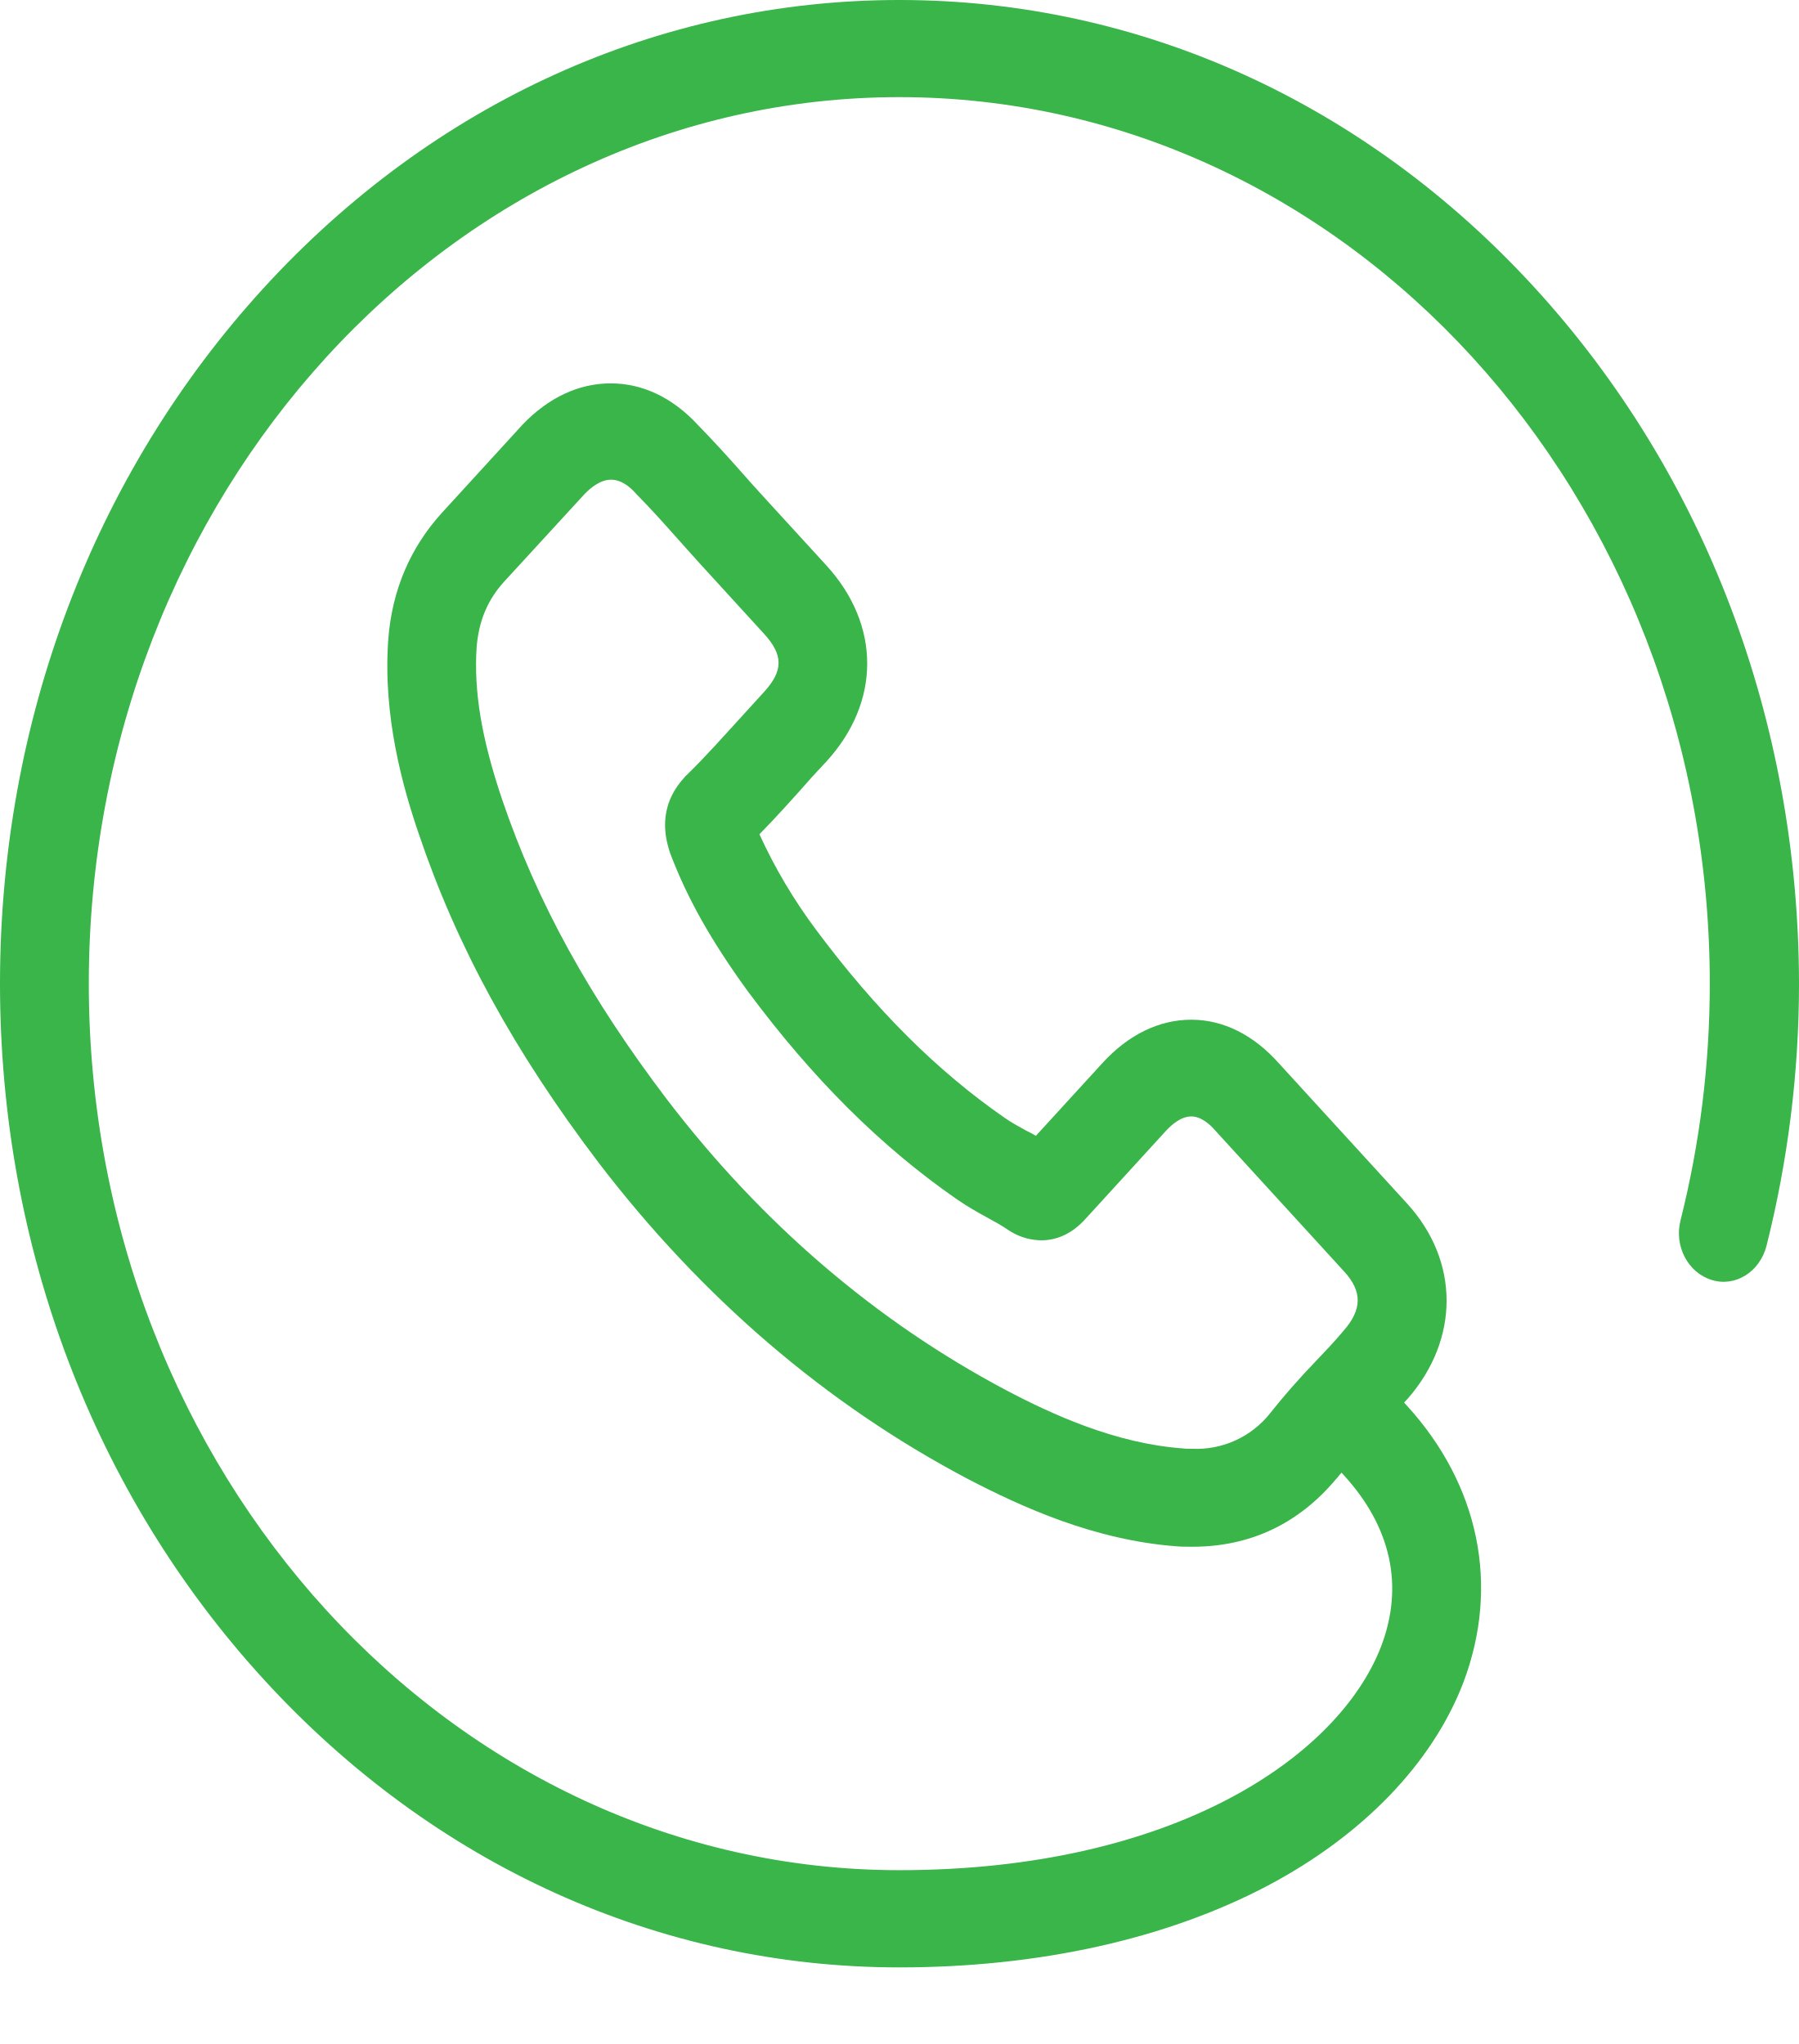
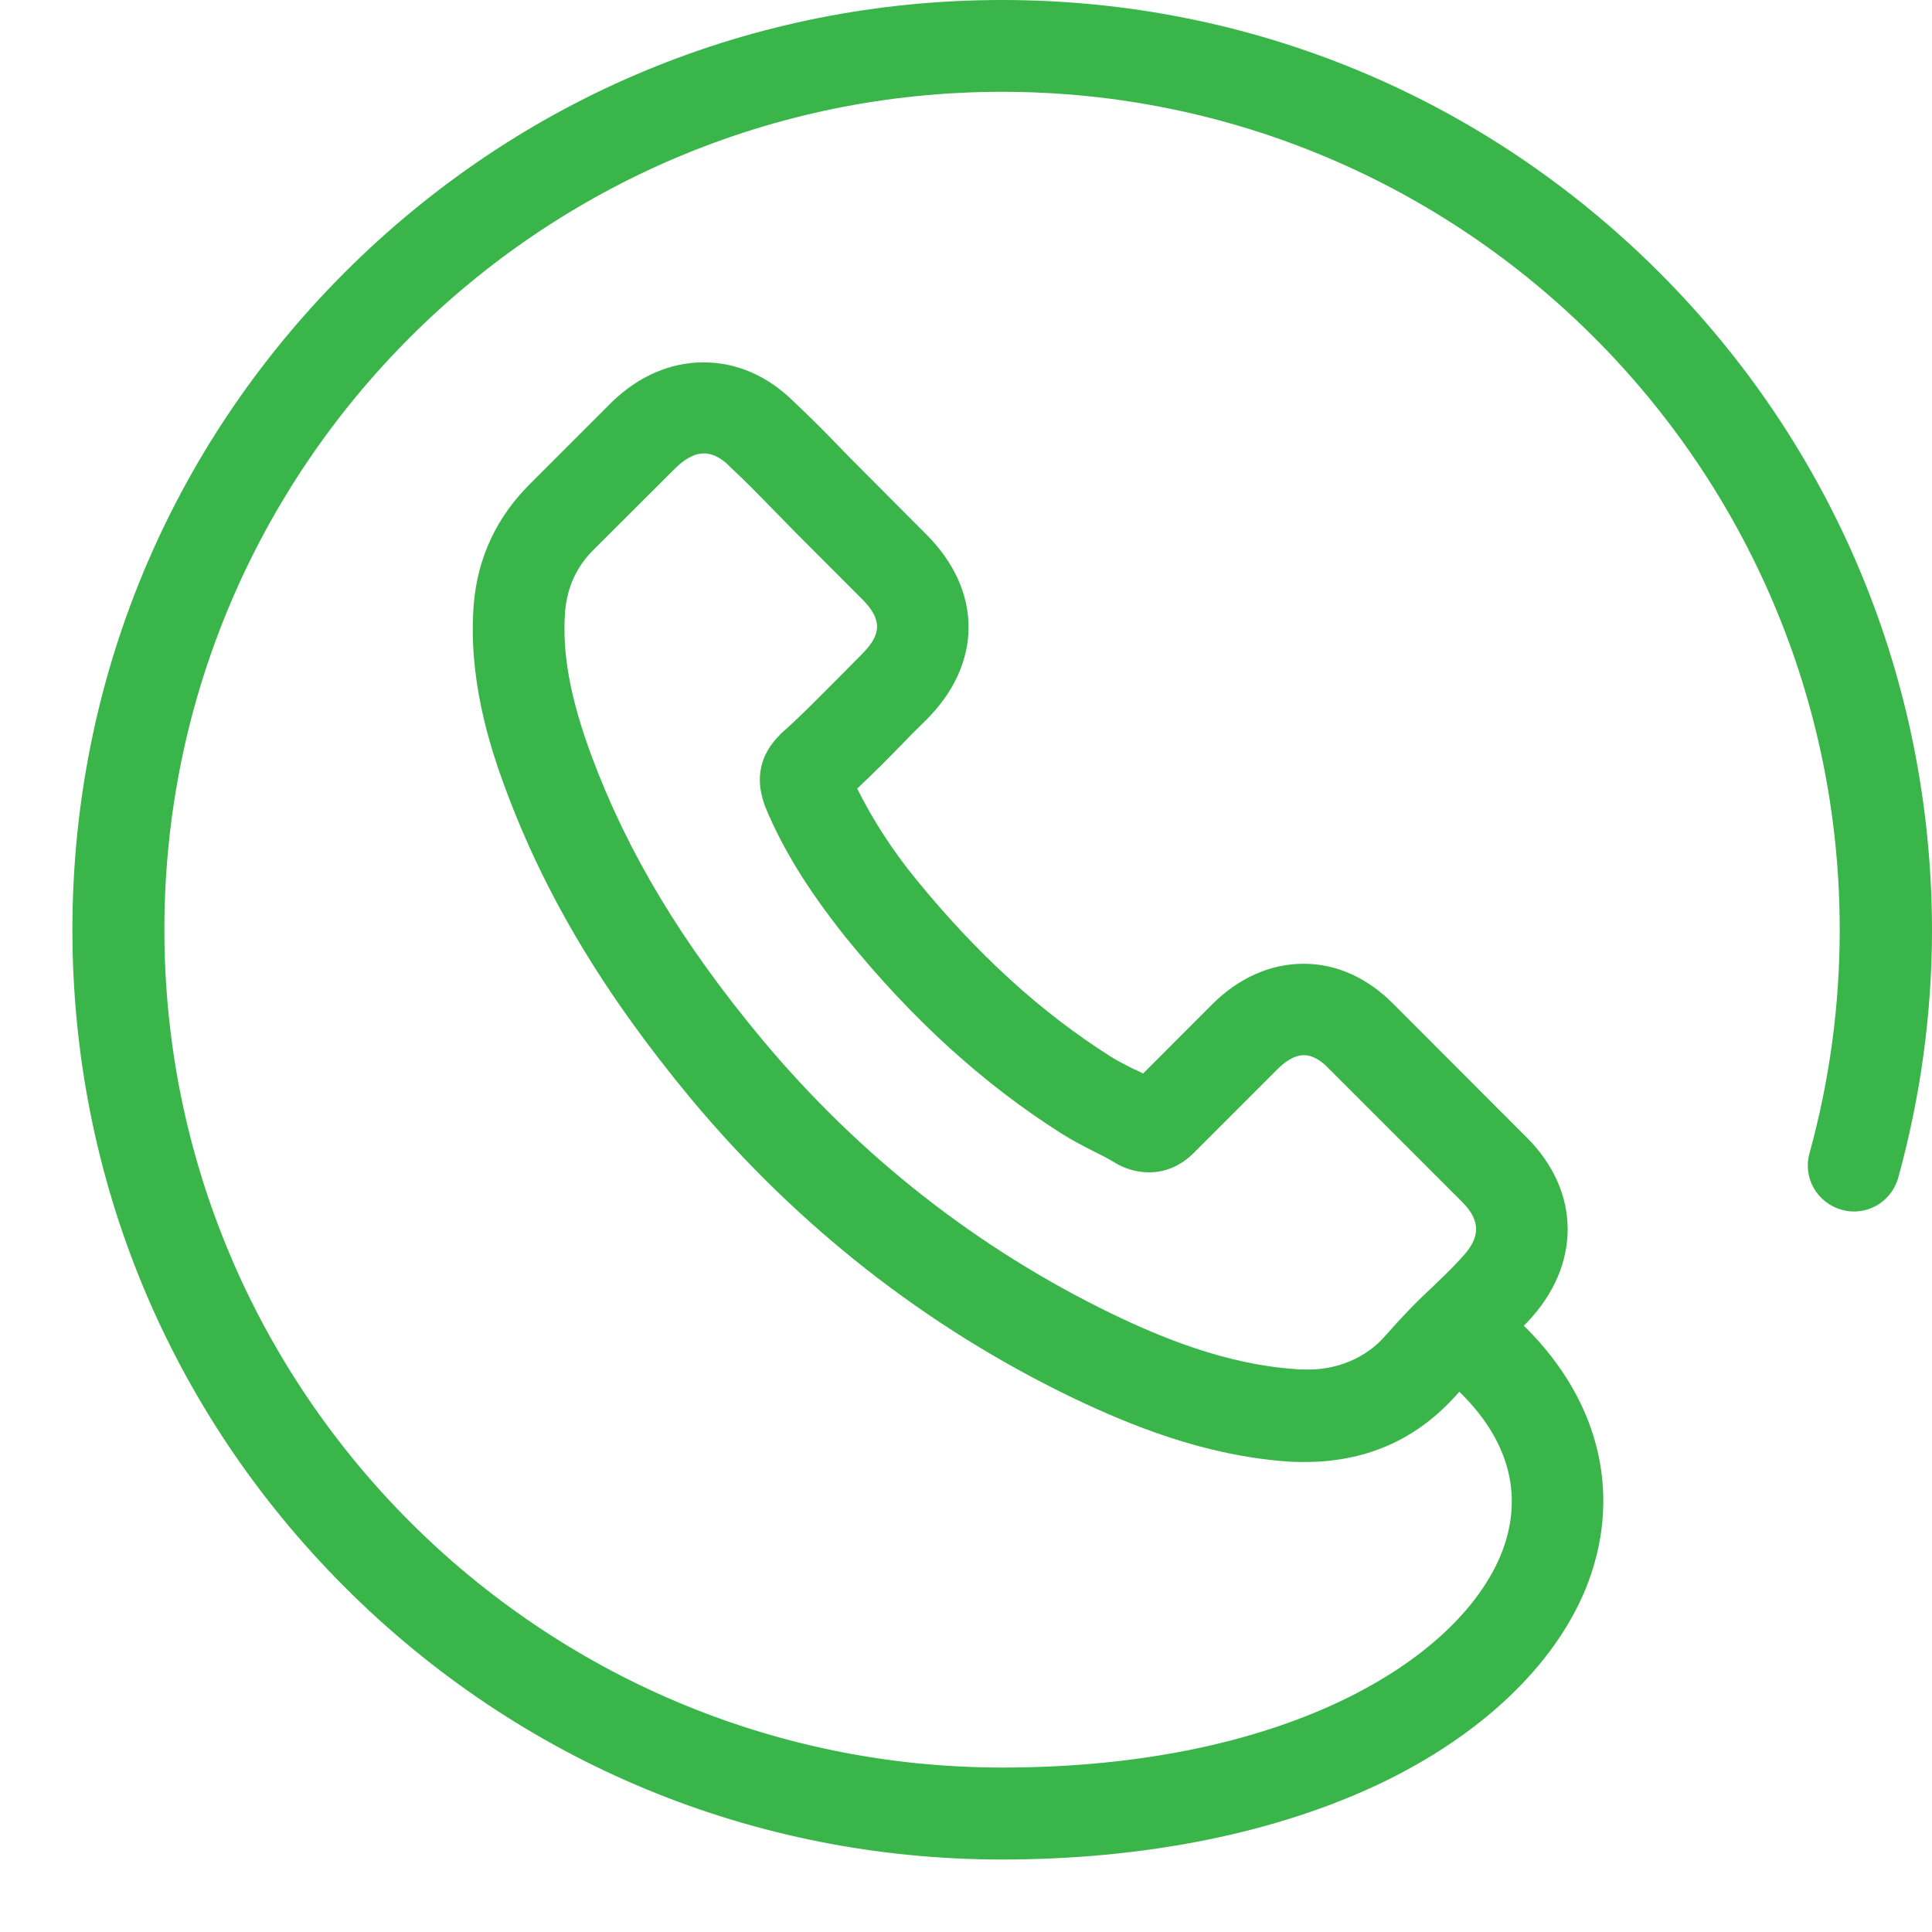
- <svg xmlns="http://www.w3.org/2000/svg" width="22" height="25" viewBox="0 0 22 25">
-   <path fill="#39B54A" fill-rule="evenodd" d="M18.773 3.525C16.696 1.253 13.935 0 10.998 0 8.06 0 5.3 1.253 3.222 3.525 1.145 5.798 0 8.818 0 12.031c0 3.214 1.145 6.234 3.222 8.506 2.078 2.273 4.838 3.526 7.776 3.526 1.706 0 3.263-.347 4.498-.996 1.173-.619 2.023-1.505 2.4-2.49.447-1.183.194-2.416-.693-3.387l-.032-.034c.014-.02.032-.035.045-.05.634-.728.634-1.683-.009-2.386l-1.566-1.713c-.308-.347-.679-.535-1.072-.535-.394 0-.77.183-1.087.53l-.814.89a1.381 1.381 0 0 0-.118-.063c-.1-.055-.19-.104-.267-.159-.828-.574-1.58-1.327-2.299-2.292a6.389 6.389 0 0 1-.697-1.174c.204-.208.394-.42.58-.629.076-.089.158-.173.24-.262.664-.728.664-1.668 0-2.396l-.775-.847c-.09-.099-.176-.193-.262-.292a15.812 15.812 0 0 0-.539-.584c-.308-.332-.674-.505-1.063-.505-.39 0-.76.173-1.078.505l-.009.01-.973 1.064c-.389.426-.615.95-.66 1.555-.068.94.18 1.812.375 2.381.466 1.377 1.163 2.654 2.2 4.02 1.258 1.644 2.774 2.947 4.507 3.862.666.347 1.557.753 2.562.827.063.005.127.005.19.005.702 0 1.295-.277 1.756-.827.005-.005.014-.014.018-.02.014-.02.032-.039.05-.059l.027.03c.58.634.738 1.357.457 2.094-.52 1.352-2.543 2.738-5.892 2.738-5.467 0-9.912-4.862-9.912-10.843 0-5.98 4.445-10.843 9.912-10.843 5.467 0 9.911 4.862 9.911 10.843 0 .986-.122 1.956-.357 2.892-.082.317.09.643.38.732.29.09.588-.099.67-.415.262-1.04.398-2.12.398-3.209-.005-3.213-1.15-6.233-3.227-8.506zm-3.24 13.76a1.15 1.15 0 0 1-.95.435c-.042 0-.082 0-.123-.005-.815-.06-1.584-.41-2.159-.713-1.588-.842-2.982-2.035-4.141-3.55-.955-1.257-1.593-2.42-2.018-3.669-.254-.752-.349-1.326-.313-1.871.027-.322.136-.584.349-.812l.973-1.06c.077-.079.194-.173.321-.173s.235.09.303.168l.014.015c.172.174.335.357.507.55.09.099.18.203.271.302l.774.847c.24.262.24.455 0 .717l-.244.268c-.24.262-.462.515-.706.752-.01.005-.014.015-.023.025-.34.371-.222.758-.185.886l.013.04c.208.55.498 1.064.942 1.678l.004.005c.797 1.075 1.634 1.907 2.562 2.55.122.084.244.154.362.218.1.055.19.104.267.158.013.01.032.02.05.03a.726.726 0 0 0 .353.094c.199 0 .384-.089.543-.267l.973-1.065c.077-.084.19-.183.317-.183.117 0 .226.094.294.174l.009.01 1.566 1.713c.222.242.222.465-.01.727l-.004.005c-.104.124-.217.243-.34.372a8.93 8.93 0 0 0-.551.628z" />
+ <svg xmlns="http://www.w3.org/2000/svg" version="1.1" id="Слой_1" x="0px" y="0px" width="25px" height="25px" viewBox="0 0 25 25" enable-background="new 0 0 25 25" xml:space="preserve">
+   <path fill="#39B54A" d="M21.471,3.525C19.197,1.253,16.18,0,12.966,0C9.752,0,6.733,1.253,4.461,3.525  c-2.272,2.273-3.524,5.293-3.524,8.506c0,3.214,1.252,6.234,3.524,8.506c2.272,2.273,5.292,3.525,8.505,3.525  c1.866,0,3.569-0.348,4.92-0.996c1.281-0.618,2.213-1.504,2.625-2.489c0.488-1.183,0.211-2.416-0.758-3.388l-0.035-0.033  c0.016-0.021,0.035-0.035,0.049-0.051c0.693-0.729,0.693-1.684-0.01-2.385l-1.713-1.715c-0.338-0.347-0.744-0.534-1.174-0.534  s-0.842,0.182-1.188,0.529l-0.891,0.892c-0.041-0.023-0.086-0.045-0.13-0.063c-0.108-0.056-0.208-0.104-0.292-0.159  c-0.906-0.574-1.728-1.327-2.515-2.292c-0.299-0.365-0.555-0.759-0.762-1.174c0.223-0.208,0.431-0.42,0.634-0.629  c0.083-0.089,0.173-0.173,0.262-0.262c0.727-0.728,0.727-1.668,0-2.396L11.144,6.07c-0.099-0.099-0.193-0.193-0.287-0.292  c-0.191-0.199-0.388-0.394-0.589-0.584C9.931,4.862,9.53,4.689,9.105,4.689c-0.426,0-0.831,0.173-1.179,0.505l-0.01,0.01  L6.852,6.268C6.426,6.694,6.179,7.218,6.13,7.823c-0.074,0.94,0.197,1.812,0.41,2.381c0.51,1.377,1.272,2.653,2.407,4.021  c1.375,1.645,3.034,2.946,4.93,3.861c0.729,0.348,1.703,0.753,2.803,0.827c0.068,0.005,0.141,0.005,0.207,0.005  c0.77,0,1.416-0.277,1.922-0.827c0.006-0.005,0.016-0.014,0.02-0.021c0.016-0.021,0.035-0.038,0.055-0.06l0.031,0.03  c0.633,0.634,0.807,1.355,0.5,2.094c-0.57,1.354-2.783,2.738-6.446,2.738c-5.979,0-10.842-4.862-10.842-10.843  S6.987,1.188,12.966,1.188s10.84,4.862,10.84,10.843c0,0.986-0.133,1.955-0.391,2.892c-0.09,0.317,0.1,0.644,0.416,0.731  c0.318,0.091,0.643-0.098,0.732-0.414C24.85,14.2,25,13.12,25,12.031C24.994,8.818,23.742,5.798,21.471,3.525z M17.926,17.285  c-0.25,0.289-0.637,0.449-1.039,0.436c-0.045,0-0.09,0-0.135-0.006c-0.891-0.061-1.732-0.41-2.361-0.713  c-1.736-0.842-3.261-2.035-4.528-3.55c-1.045-1.257-1.743-2.42-2.208-3.669C7.377,9.031,7.273,8.457,7.312,7.912  C7.342,7.59,7.461,7.328,7.694,7.1l1.064-1.06C8.842,5.961,8.97,5.867,9.109,5.867c0.139,0,0.257,0.09,0.332,0.168L9.456,6.05  C9.644,6.224,9.822,6.407,10.01,6.6c0.099,0.099,0.197,0.203,0.296,0.302l0.846,0.847c0.263,0.262,0.263,0.455,0,0.717l-0.265,0.268  c-0.263,0.262-0.506,0.515-0.773,0.752c-0.011,0.005-0.015,0.015-0.024,0.025c-0.373,0.371-0.243,0.758-0.203,0.886l0.014,0.04  c0.228,0.55,0.545,1.064,1.031,1.678l0.004,0.005c0.872,1.075,1.787,1.907,2.803,2.55c0.133,0.084,0.267,0.154,0.396,0.219  c0.109,0.055,0.209,0.104,0.293,0.157c0.014,0.011,0.035,0.021,0.055,0.03c0.117,0.061,0.251,0.094,0.387,0.094  c0.219,0,0.42-0.089,0.594-0.268l1.064-1.064c0.084-0.084,0.207-0.184,0.346-0.184c0.129,0,0.248,0.095,0.322,0.175l0.01,0.01  l1.713,1.713c0.244,0.242,0.244,0.466-0.012,0.728l-0.004,0.006c-0.113,0.124-0.236,0.242-0.371,0.372  C18.318,16.855,18.117,17.066,17.926,17.285L17.926,17.285z" />
</svg>
